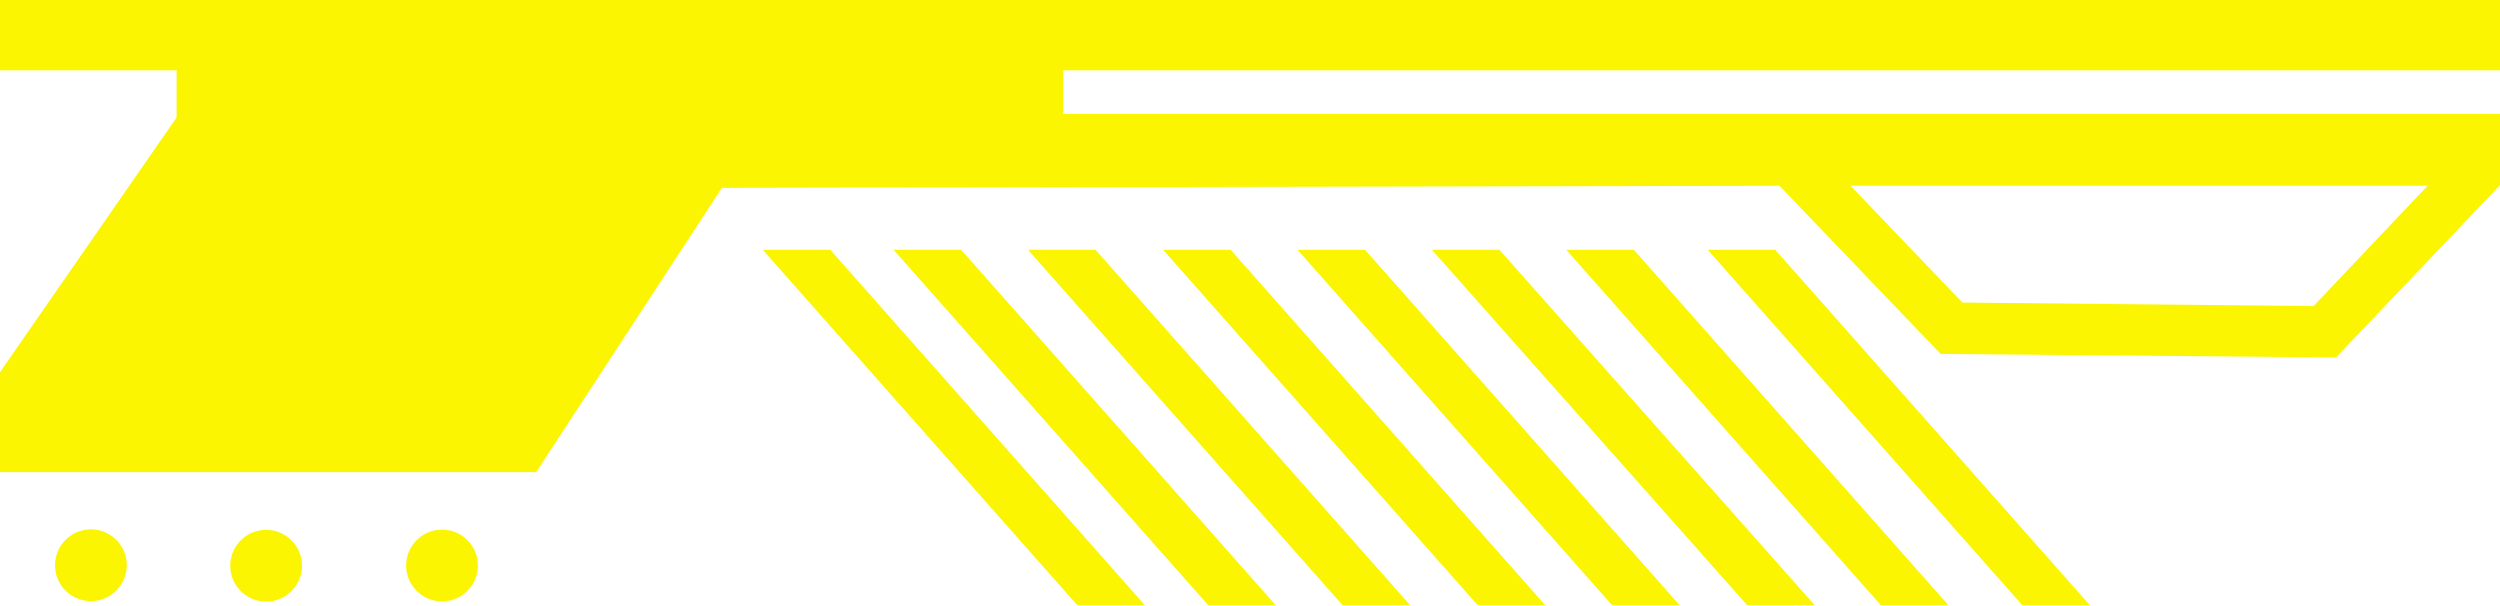
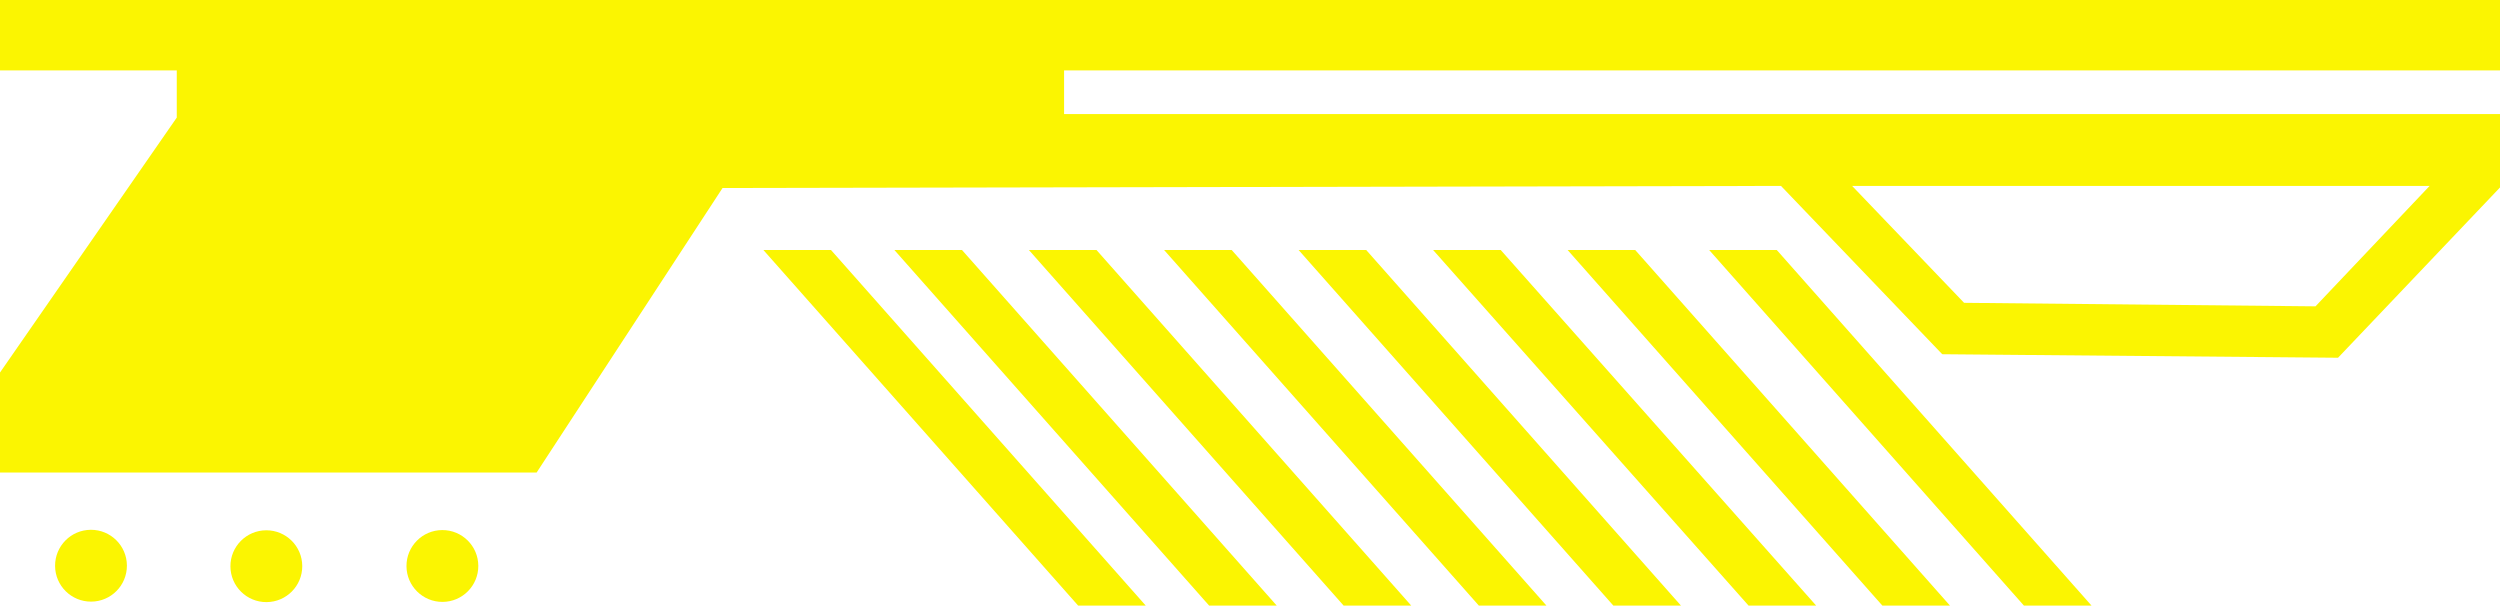
- <svg xmlns="http://www.w3.org/2000/svg" id="_Слой_1" data-name="Слой_1" width="355.3" height="86" version="1.1" viewBox="0 0 355.3 86">
+ <svg xmlns="http://www.w3.org/2000/svg" id="_Слой_1" data-name="Слой_1" version="1.1" viewBox="0 0 355 86">
  <defs>
    <style>
      .st0 {
        fill: none;
      }

      .st1 {
        fill: #FBF501;
      }
    </style>
  </defs>
  <g>
    <path class="st1" d="M355.3,10.1V0H0v10h25.1v6.7c0,0-25.1,36.2-25.1,36.2v14.2c.1,0,76.2,0,76.2,0l26.4-40.4,150.3-.3,22.9,23.9,56.2.5,23.4-24.6v-10h-204.3s0-6.2,0-6.2h204.2ZM345.1,26.3l-16.3,17.2-49.9-.5-15.9-16.6h82.1Z" />
    <circle class="st1" cx="12.9" cy="80.4" r="5.1" transform="translate(-.4 0) rotate(-.3)" />
    <circle class="st1" cx="37.8" cy="80.4" r="5.1" transform="translate(-.4 .2) rotate(-.3)" />
    <circle class="st1" cx="62.8" cy="80.4" r="5.1" transform="translate(-.4 .3) rotate(-.3)" />
    <polygon class="st1" points="127 35.5 171.7 86 181.3 86 136.6 35.5 127 35.5" />
    <polygon class="st1" points="108.4 35.5 153.1 86 162.7 86 118 35.5 108.4 35.5" />
    <polygon class="st1" points="146.1 35.5 190.8 86 200.4 86 155.7 35.5 146.1 35.5" />
    <polygon class="st1" points="165.3 35.5 210 86 219.6 86 174.9 35.5 165.3 35.5" />
    <polygon class="st1" points="184.4 35.5 229.1 86 238.7 86 194 35.5 184.4 35.5" />
    <polygon class="st1" points="203.5 35.5 248.3 86 257.9 86 213.1 35.5 203.5 35.5" />
    <polygon class="st1" points="222.6 35.5 267.3 86 276.9 86 232.2 35.5 222.6 35.5" />
    <polygon class="st1" points="242.7 35.5 287.4 86 297 86 252.3 35.5 242.7 35.5" />
  </g>
  <path class="st1" d="M355.3,26.3h0Z" />
  <path class="st1" d="M355.3,26.3h0Z" />
  <polyline class="st0" points="355.3 0 355.3 10.1 355.3 16.2 355.3 26.3" />
</svg>
